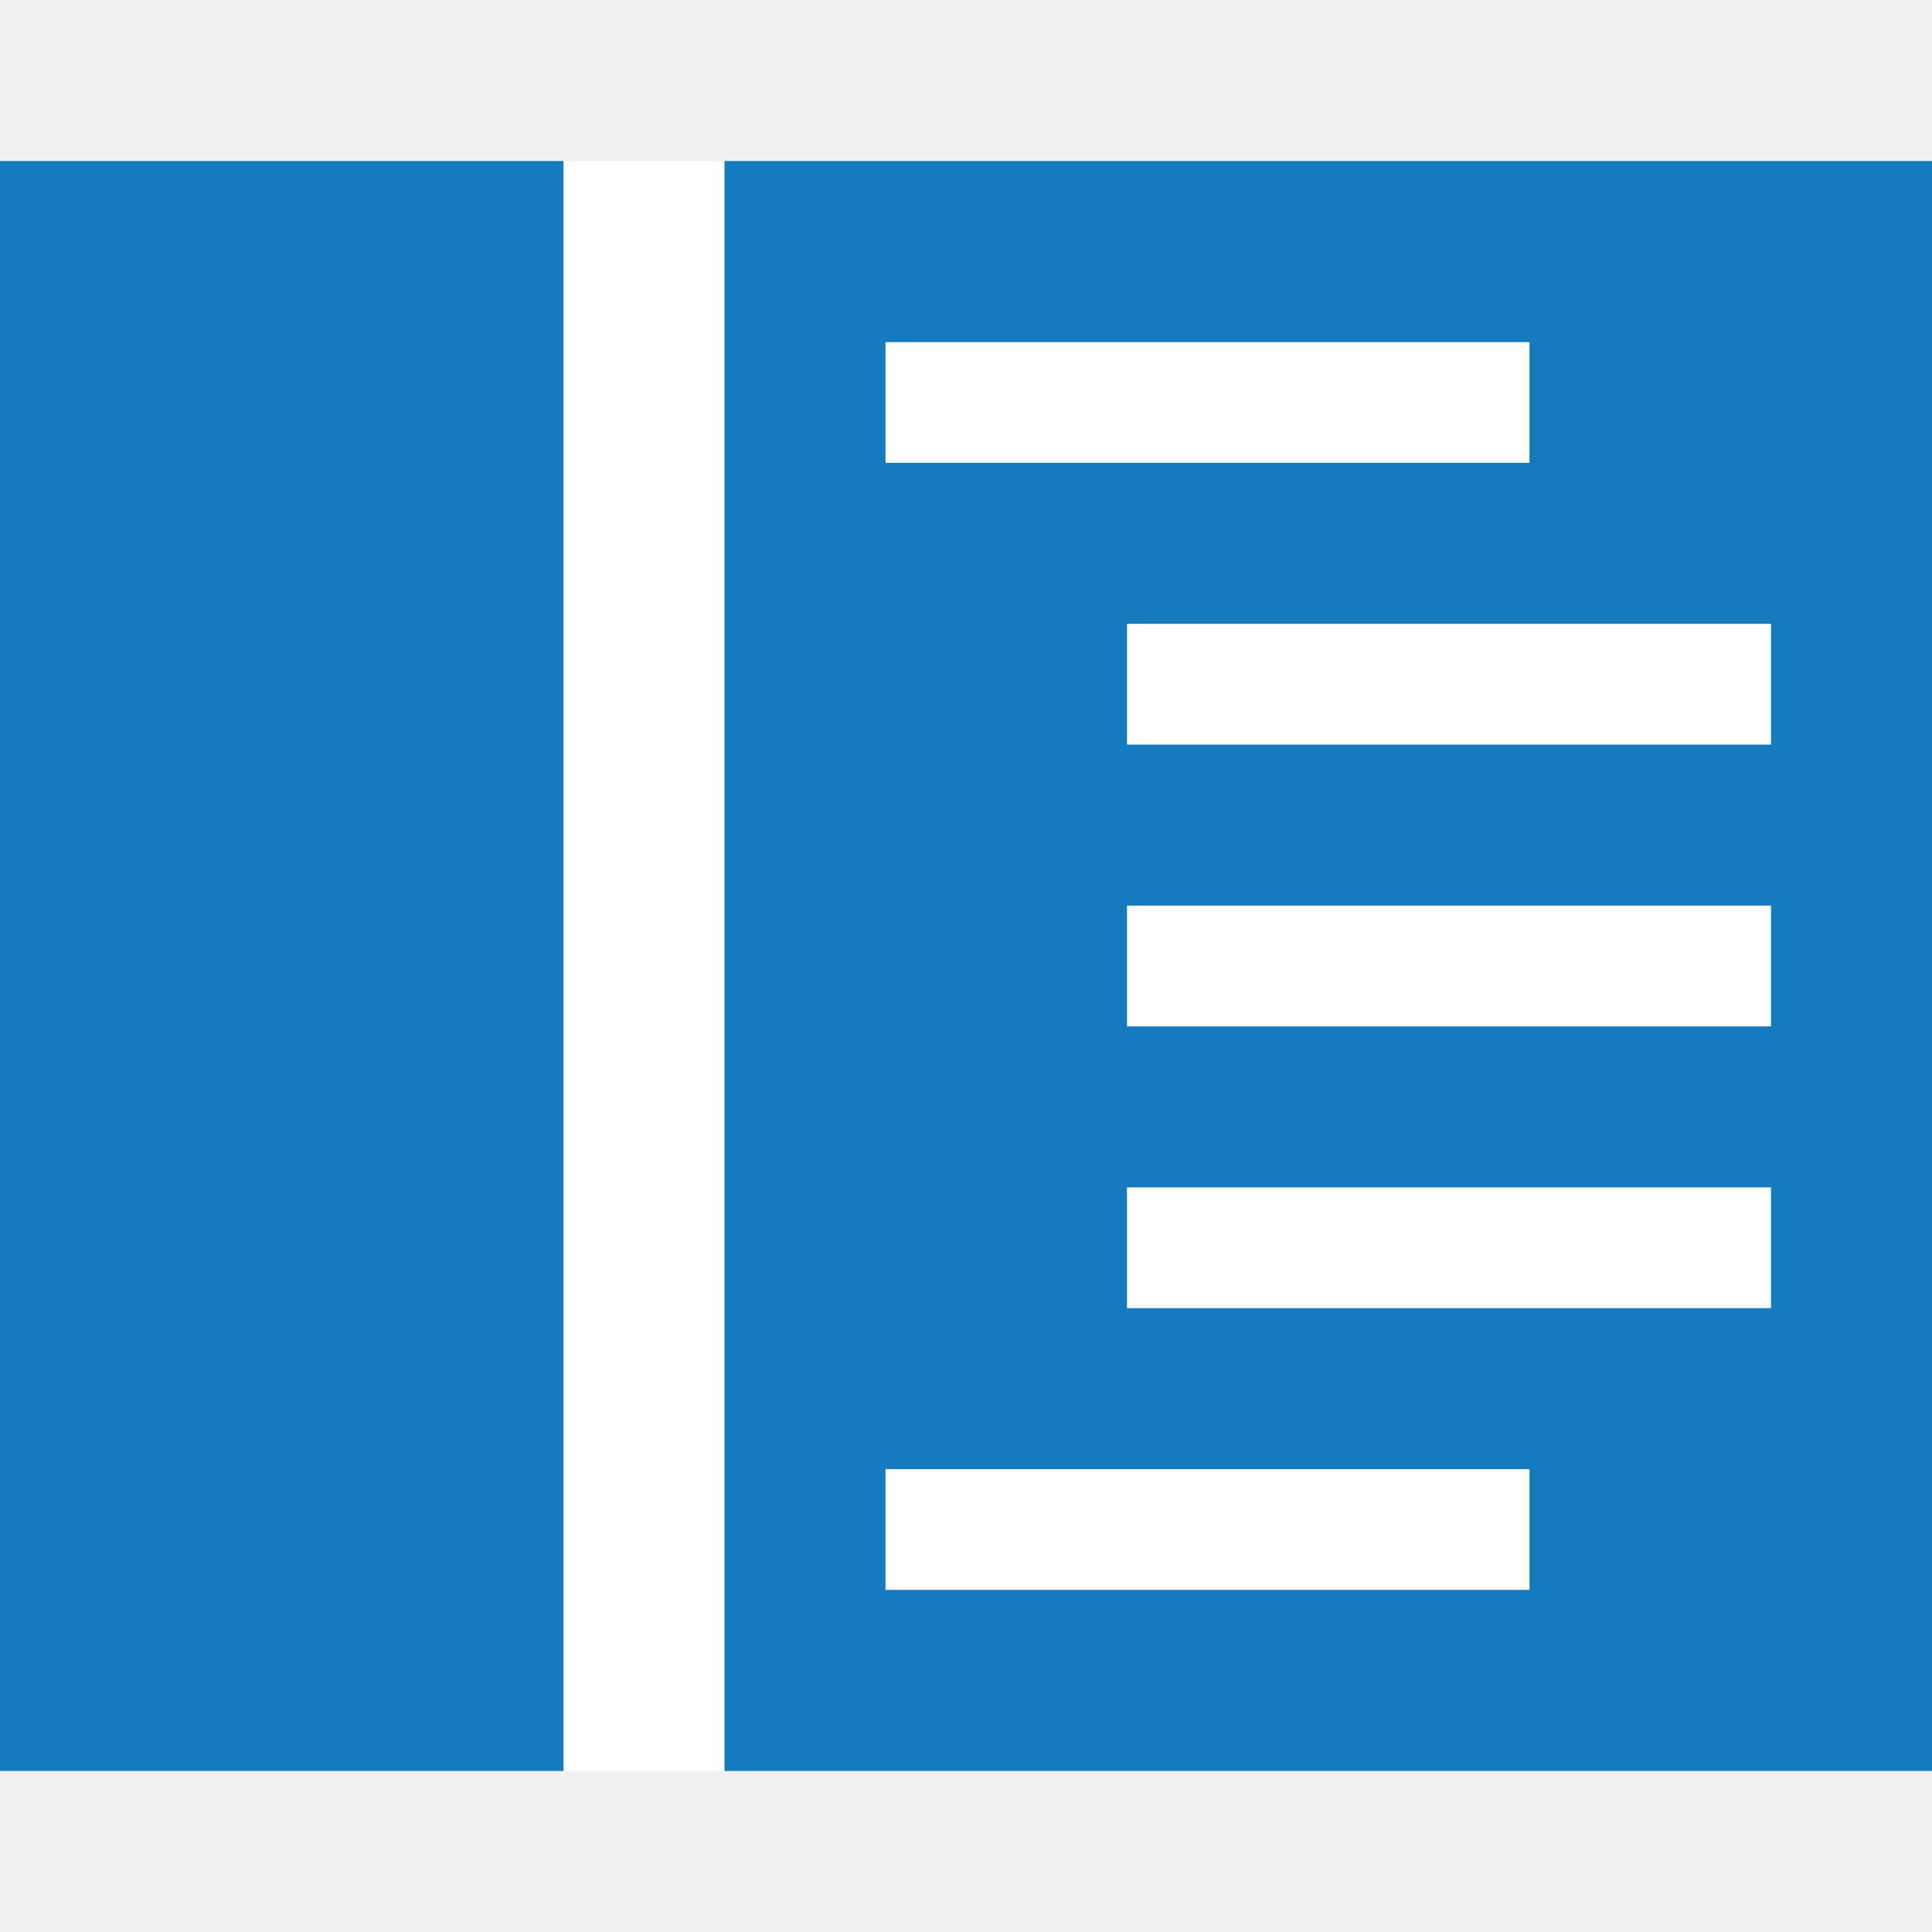
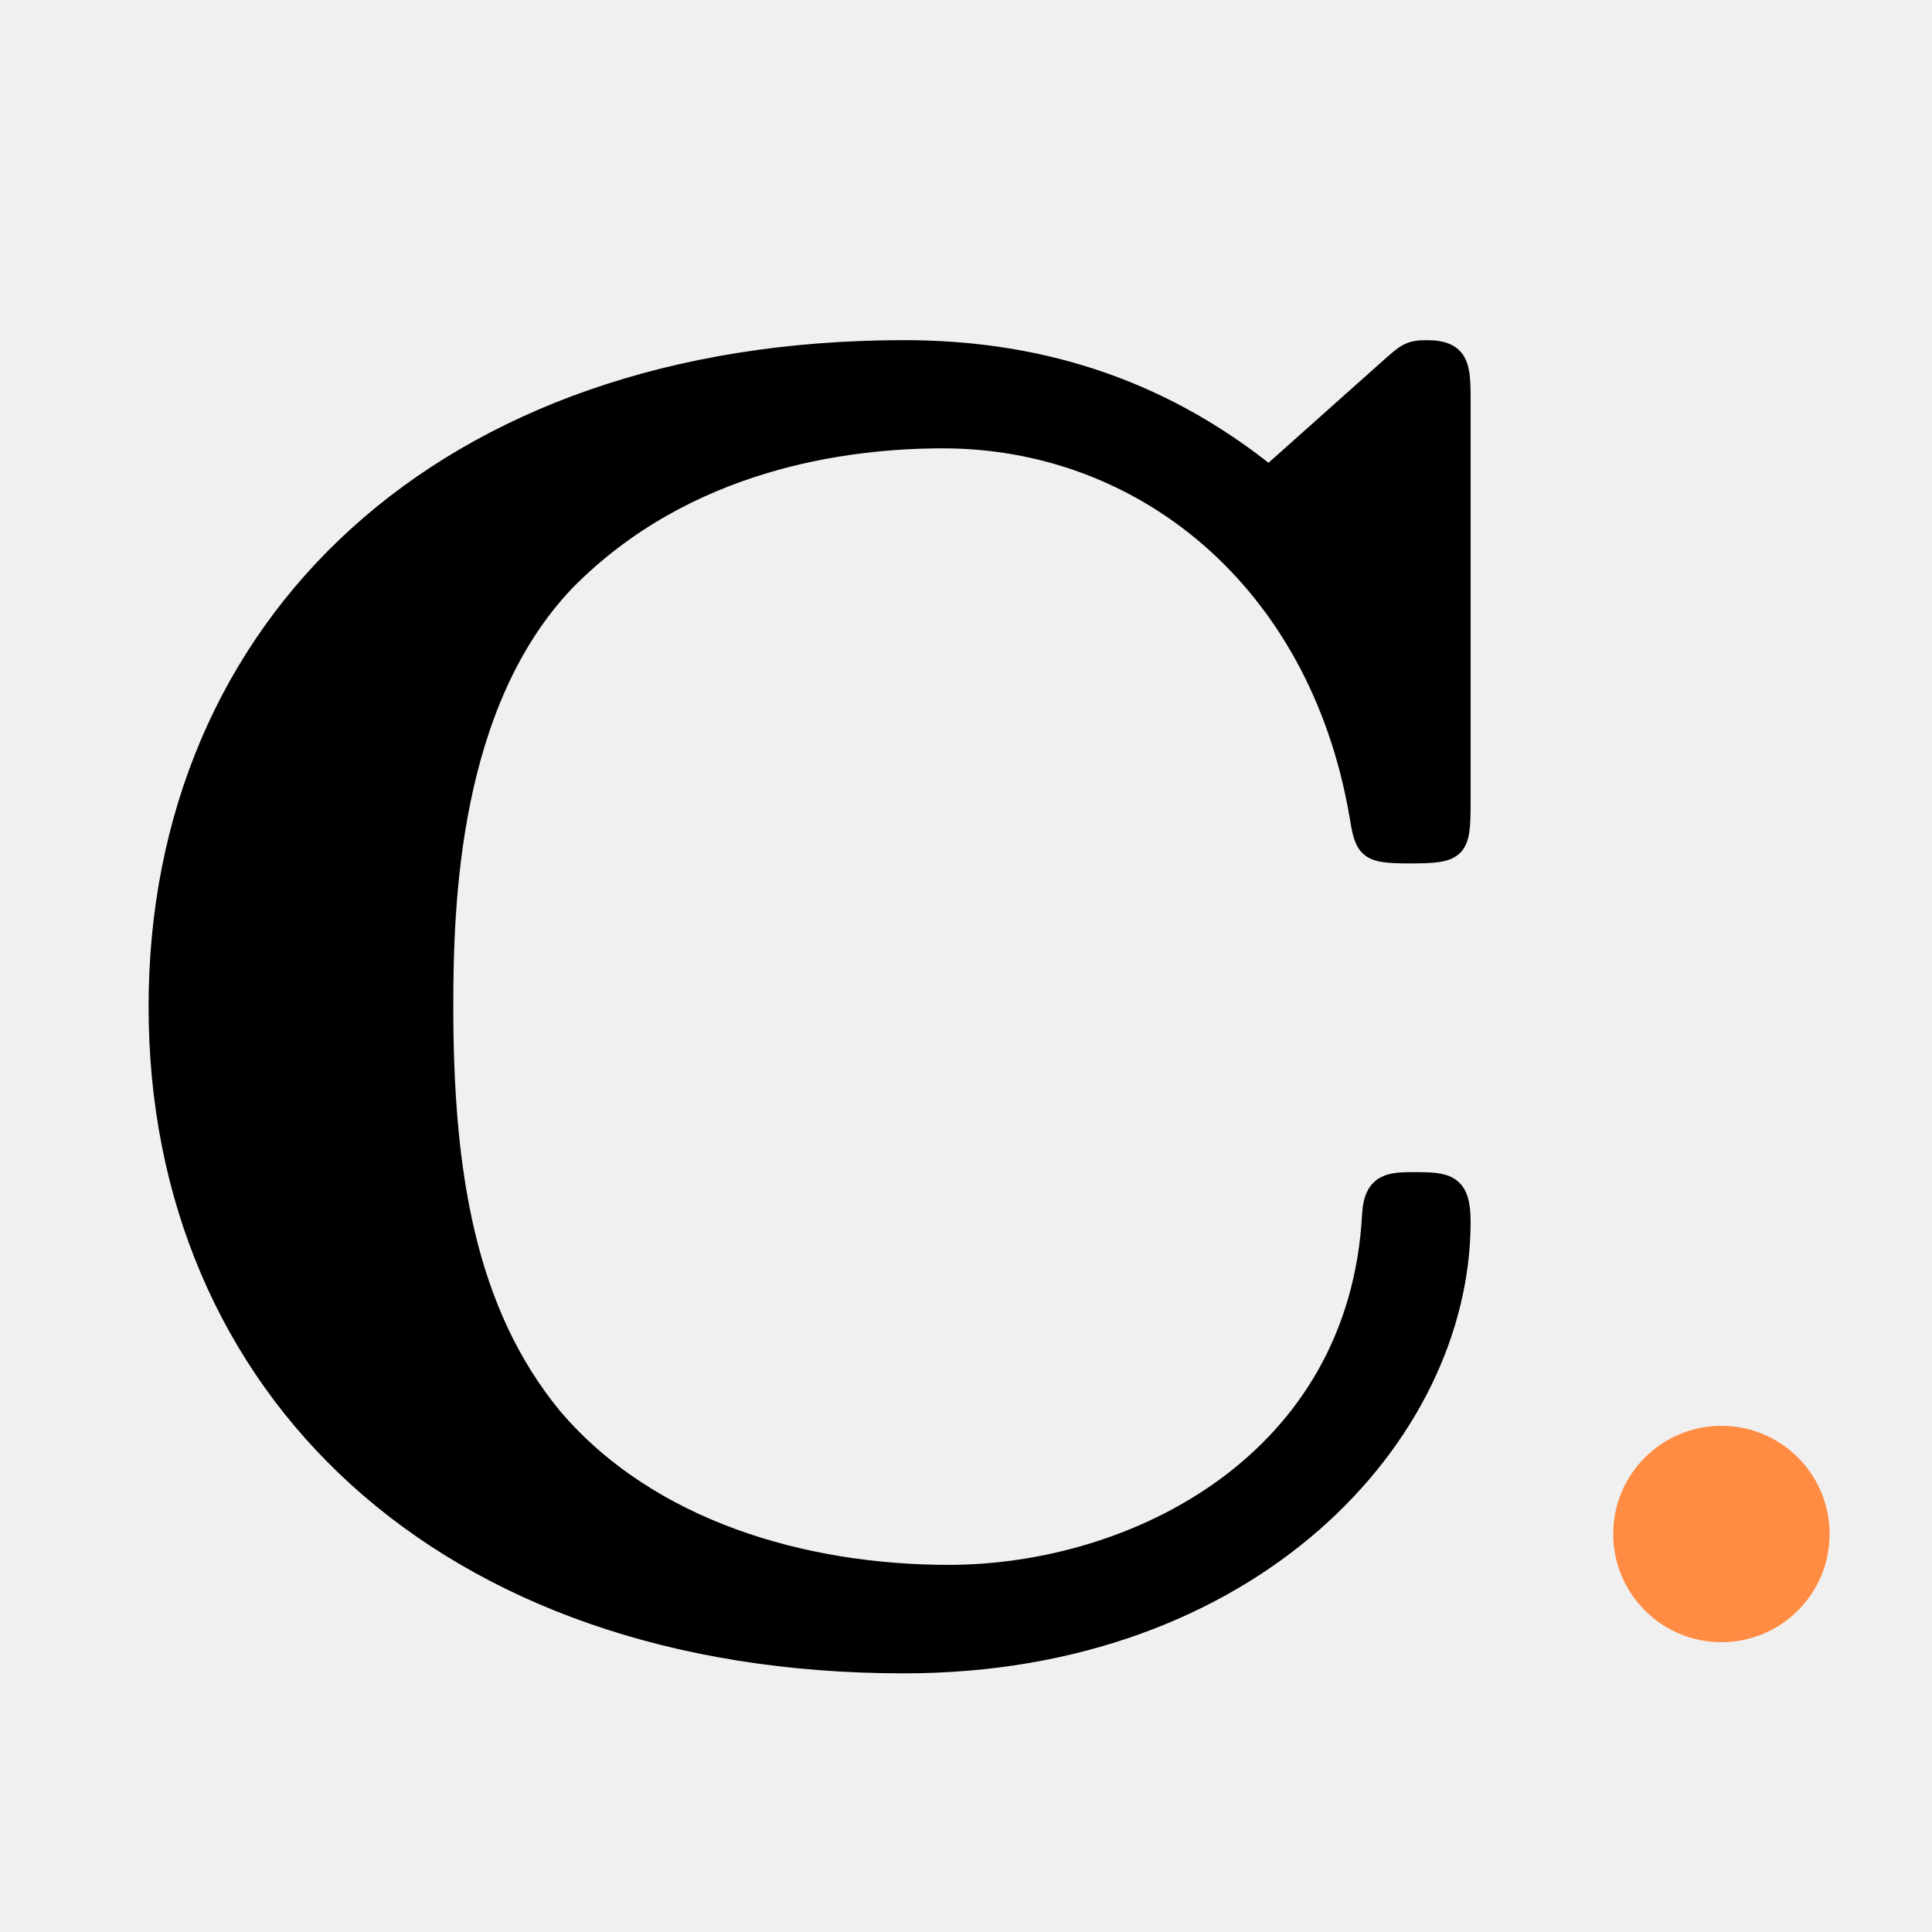
- <svg xmlns="http://www.w3.org/2000/svg" id="Layer_1" viewBox="0 0 1024 1024">
-   <style>.st0{fill:#f6f6f6;fill-opacity:0}.st1{fill:#fff}.st2{fill:#167abf}</style>
-   <path class="st0" d="M1024 1024H0V0h1024v1024z" />
-   <path class="st1" d="M1024 85.333v853.333H0V85.333h1024z" />
-   <path class="st2" d="M0 85.333h298.667v853.333H0V85.333zm1024 0v853.333H384V85.333h640zm-554.667 160h341.333v-64H469.333v64zm341.334 533.334H469.333v64h341.333l.001-64zm128-149.334H597.333v64h341.333l.001-64zm0-149.333H597.333v64h341.333l.001-64zm0-149.333H597.333v64h341.333l.001-64z" />
+ <svg xmlns="http://www.w3.org/2000/svg" id="Layer_1" viewBox="0 0 100 100">
+   <defs>
+     <style>.cls-1{stroke-width:1.1px;}.cls-1,.cls-2,.cls-3{isolation:isolate;}.cls-1,.cls-3{font-family:LMRoman10-Bold, 'Latin Modern Roman';font-size:95.9px;font-weight:700;stroke:#000;stroke-miterlimit:10;}.cls-4{fill:#ff8c42;}</style>
+   </defs>
+   <g id="Layer_1-2">
+     <g class="cls-2">
+       <text class="cls-3" transform="translate(2.1 85)">
+         <tspan x="0" y="0">C</tspan>
+       </text>
+       <text class="cls-1" transform="translate(2.1 85)">
+         <tspan x="0" y="0">C</tspan>
+       </text>
+     </g>
+     <circle class="cls-4" cx="89.1" cy="79.4" r="5.6" />
+   </g>
</svg>
